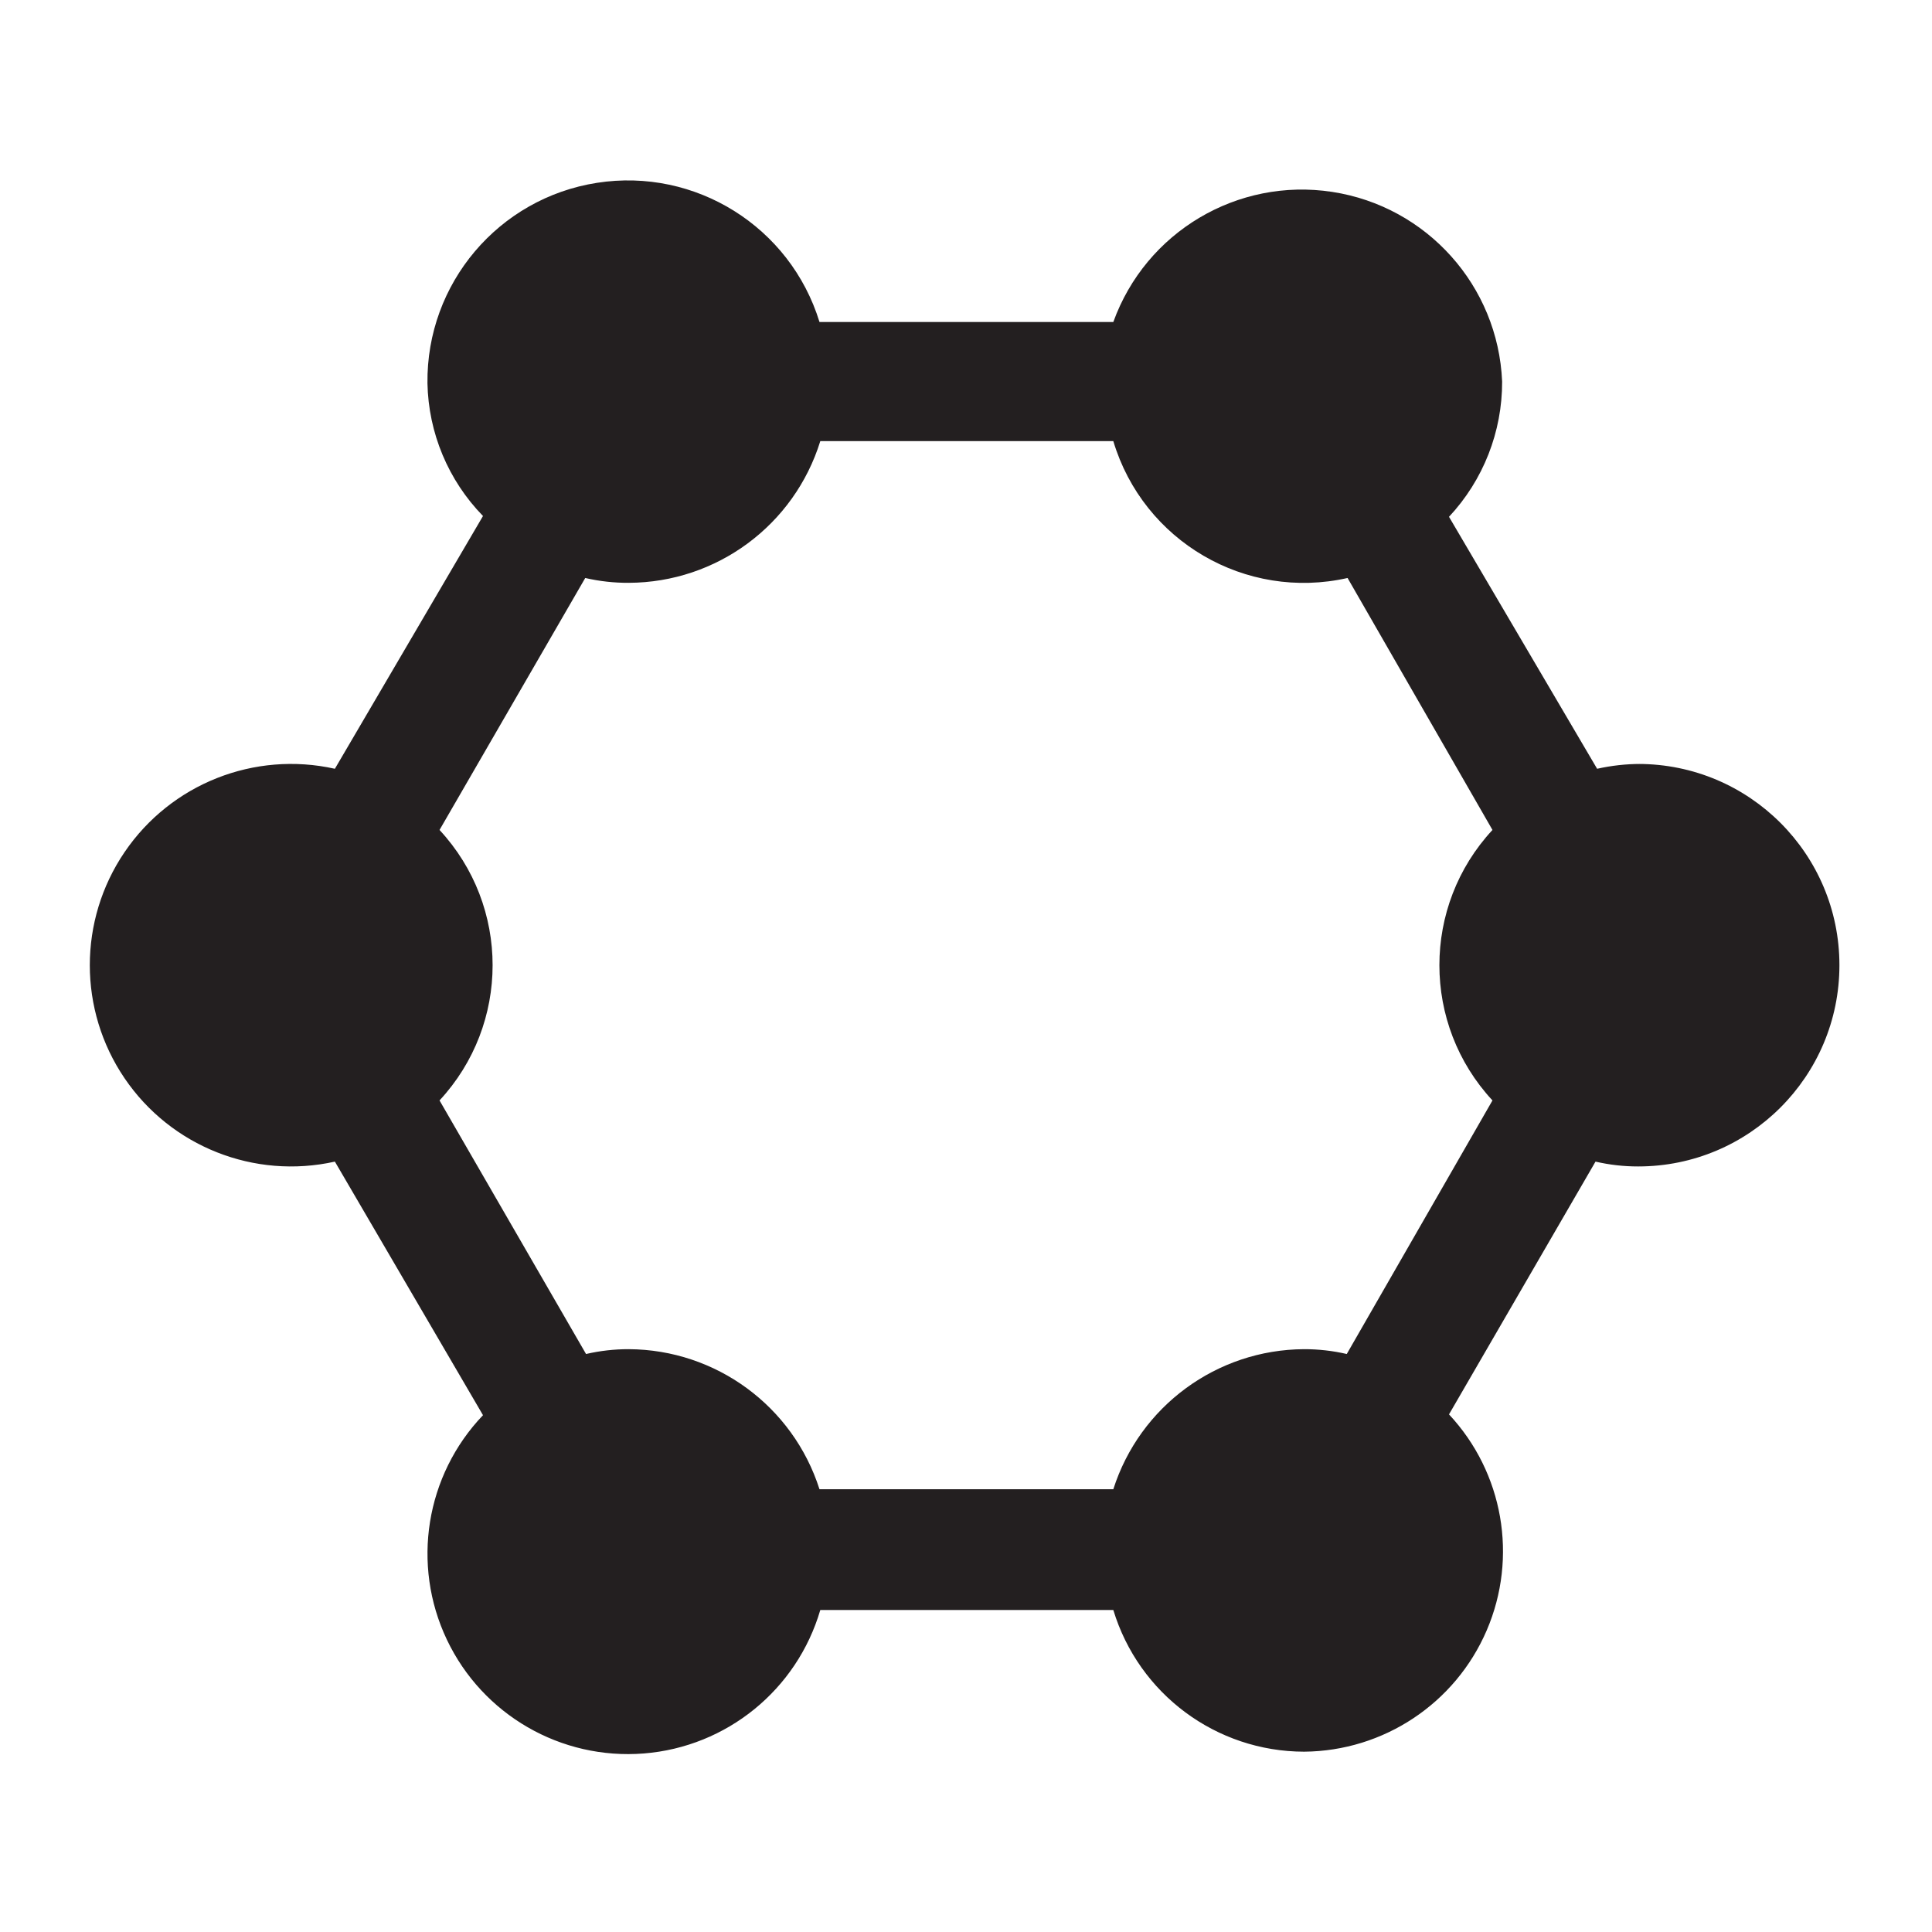
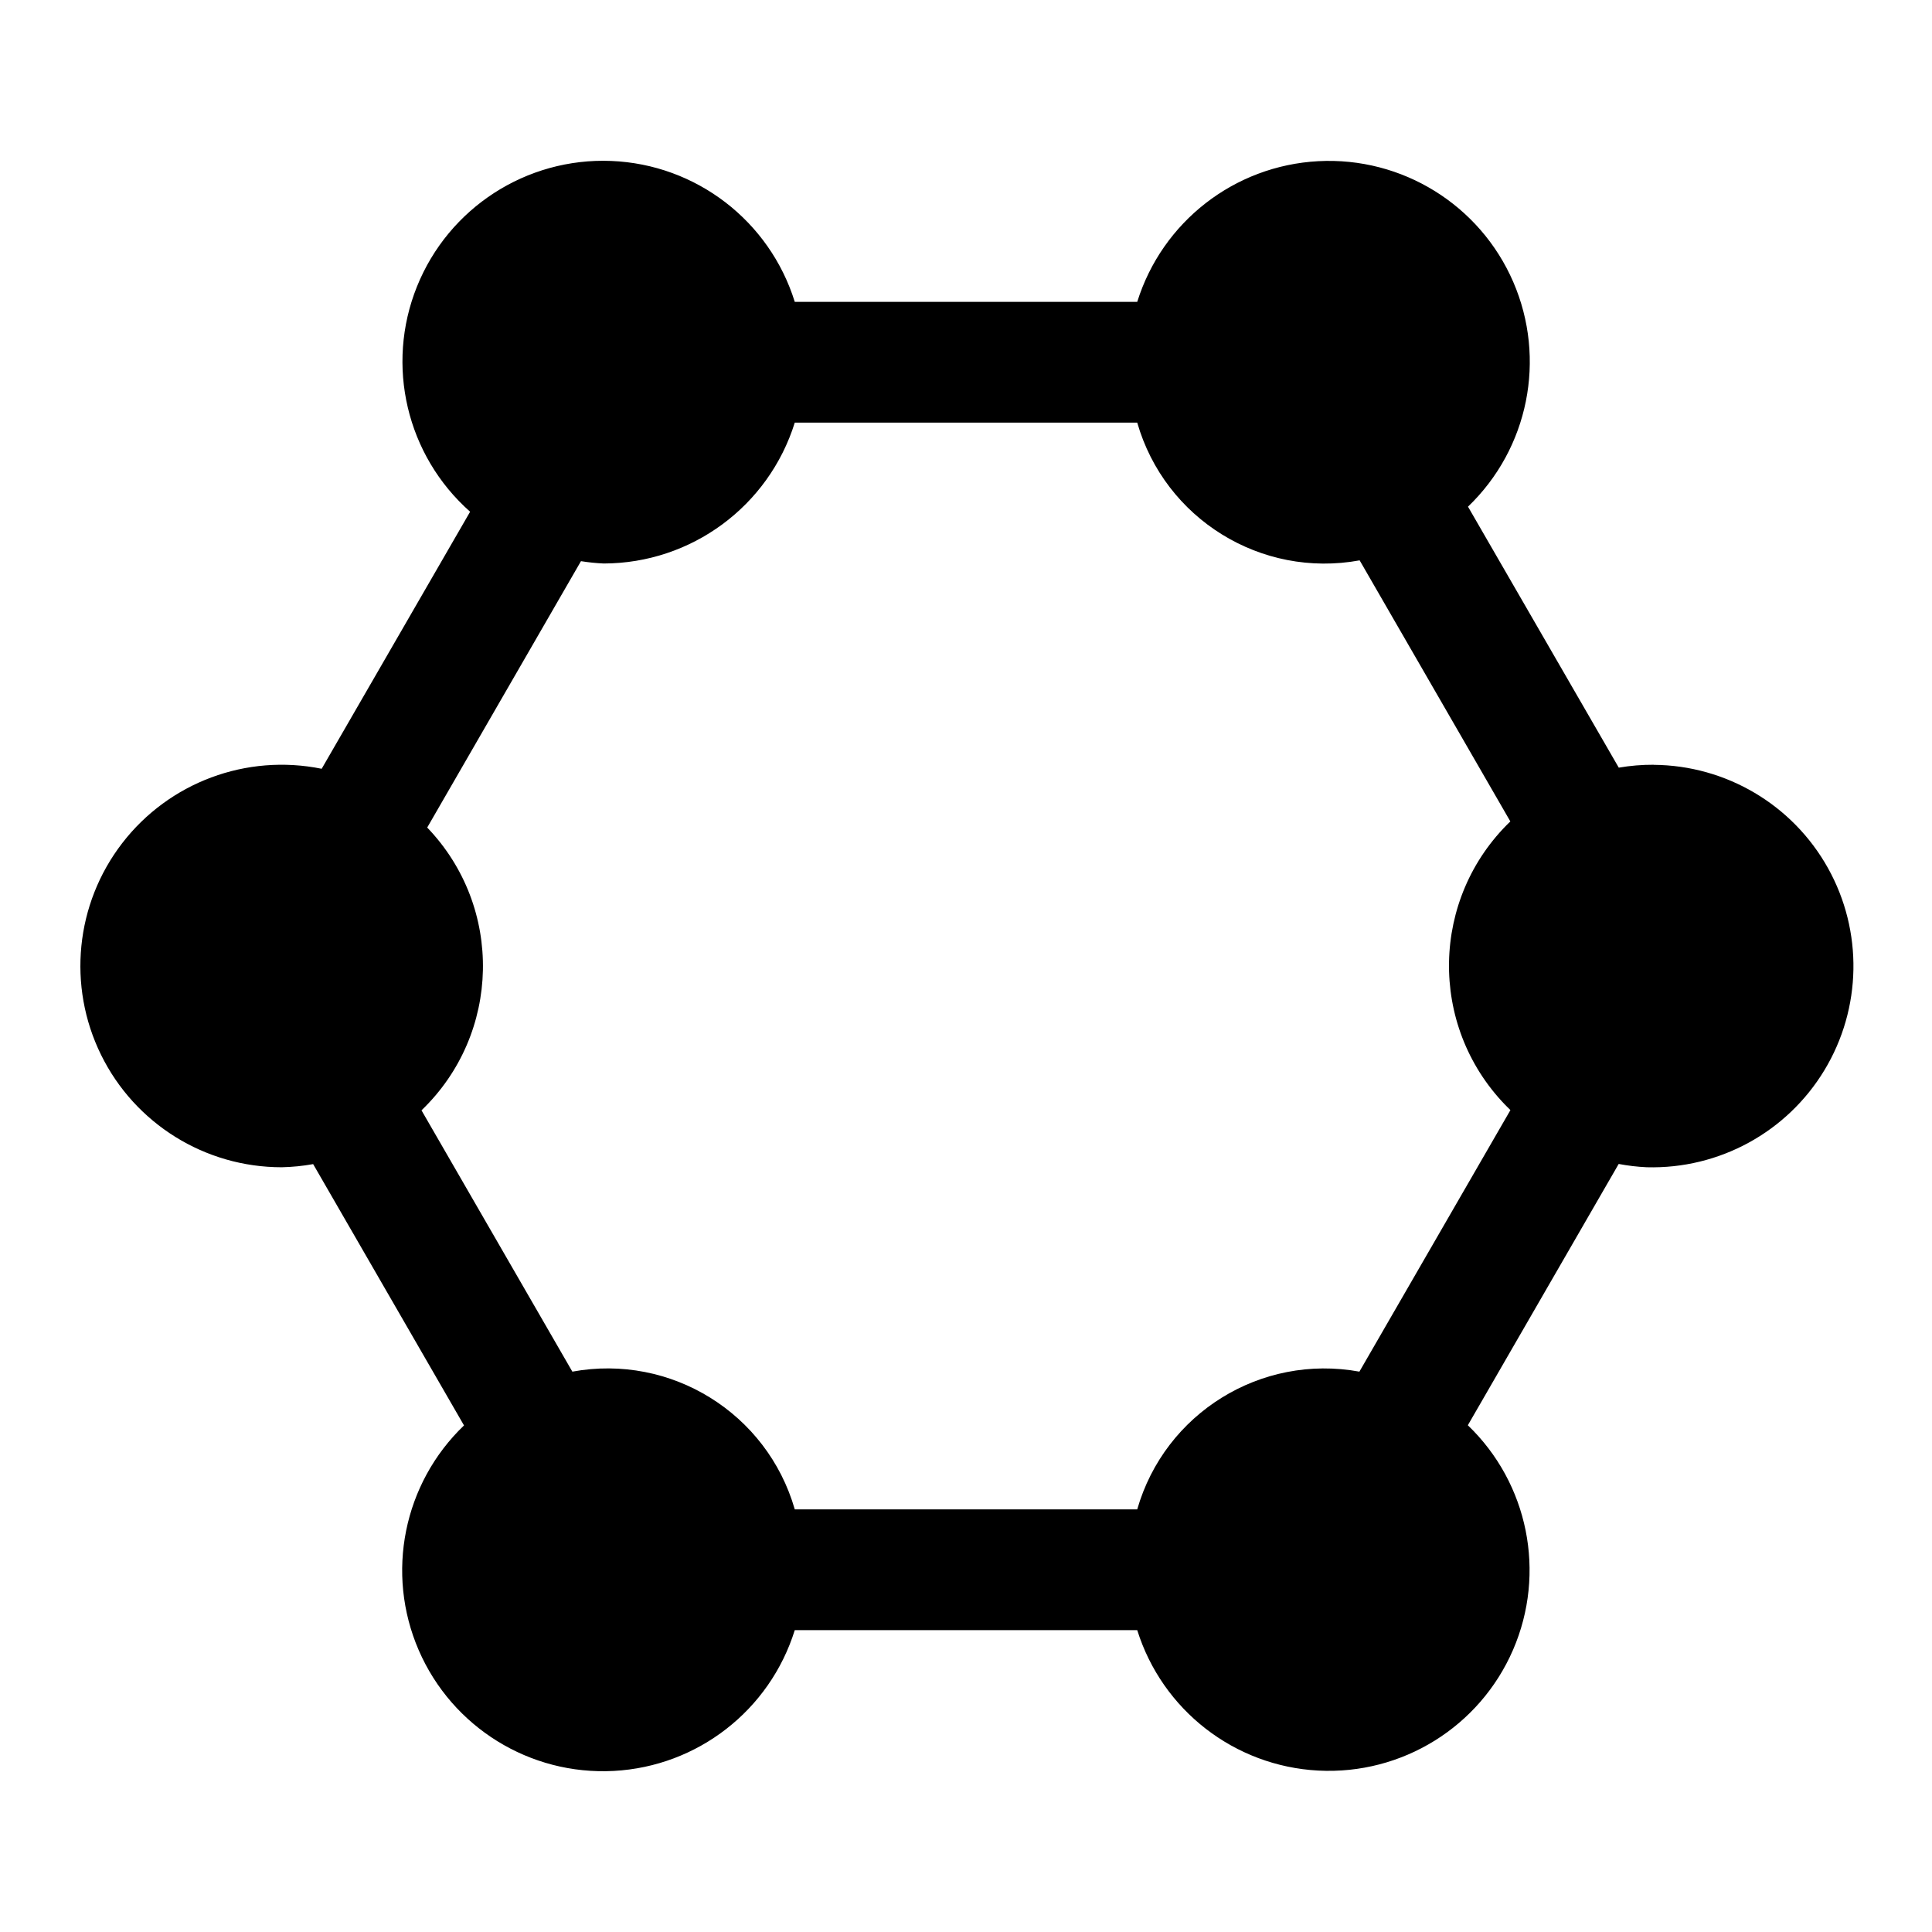
<svg xmlns="http://www.w3.org/2000/svg" id="Layer_1" data-name="Layer 1" viewBox="0 0 24 24">
-   <defs>
-     <style>.cls-1{fill:#231f20;}</style>
-   </defs>
-   <path class="cls-1" d="M20.38,9.49a2.48,2.48,0,0,0-.54.06L18,6.42a2.45,2.45,0,0,0,.66-1.68A2.49,2.49,0,0,0,13.83,4H10.18a2.49,2.49,0,0,0-4.87.76A2.43,2.43,0,0,0,6,6.41L4.16,9.55a2.5,2.5,0,1,0,0,4.88L6,17.58A2.49,2.49,0,1,0,10.19,20h3.64a2.48,2.48,0,0,0,2.37,1.76A2.49,2.49,0,0,0,18,17.57l1.82-3.14a2.33,2.33,0,0,0,.53.06,2.5,2.5,0,0,0,0-5Zm-3.65,7.33a2.33,2.33,0,0,0-.53-.06,2.5,2.5,0,0,0-2.37,1.74H10.18a2.5,2.5,0,0,0-2.37-1.74,2.33,2.33,0,0,0-.53.06L5.46,13.67a2.47,2.47,0,0,0,0-3.36L7.27,7.18a2.35,2.35,0,0,0,.54.06,2.5,2.5,0,0,0,2.38-1.76h3.64a2.47,2.47,0,0,0,2.91,1.7l1.8,3.13a2.47,2.47,0,0,0,0,3.36Z" />
+   <path d="M20.544,9.5a2.488,2.488,0,0,0-.435.036L18.236,6.294A2.495,2.495,0,1,0,14.127,3.75H9.873A2.493,2.493,0,1,0,5.84,6.357L3.996,9.55A2.5,2.5,0,1,0,3.5,14.5a2.486,2.486,0,0,0,.39-.039l1.874,3.246A2.495,2.495,0,1,0,9.873,20.25h4.254a2.494,2.494,0,1,0,4.107-2.545l1.874-3.246a2.474,2.474,0,0,0,.348.041,2.5,2.5,0,1,0,.087-4.999ZM16.887,17.039A2.419,2.419,0,0,0,14.127,18.75H9.873a2.42,2.42,0,0,0-2.763-1.711l-1.874-3.246A2.485,2.485,0,0,0,5.307,10.28l-0-0L7.217,6.971A2.459,2.459,0,0,0,7.5,7,2.492,2.492,0,0,0,9.873,5.25h4.254a2.42,2.42,0,0,0,2.763,1.711l1.872,3.243a2.489,2.489,0,0,0-.065,3.52q.032.034.066.066Z" />
</svg>
